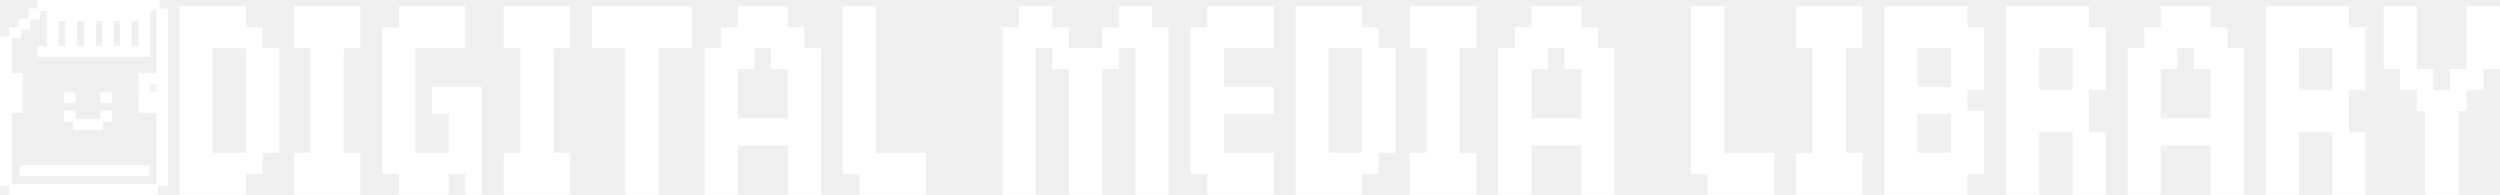
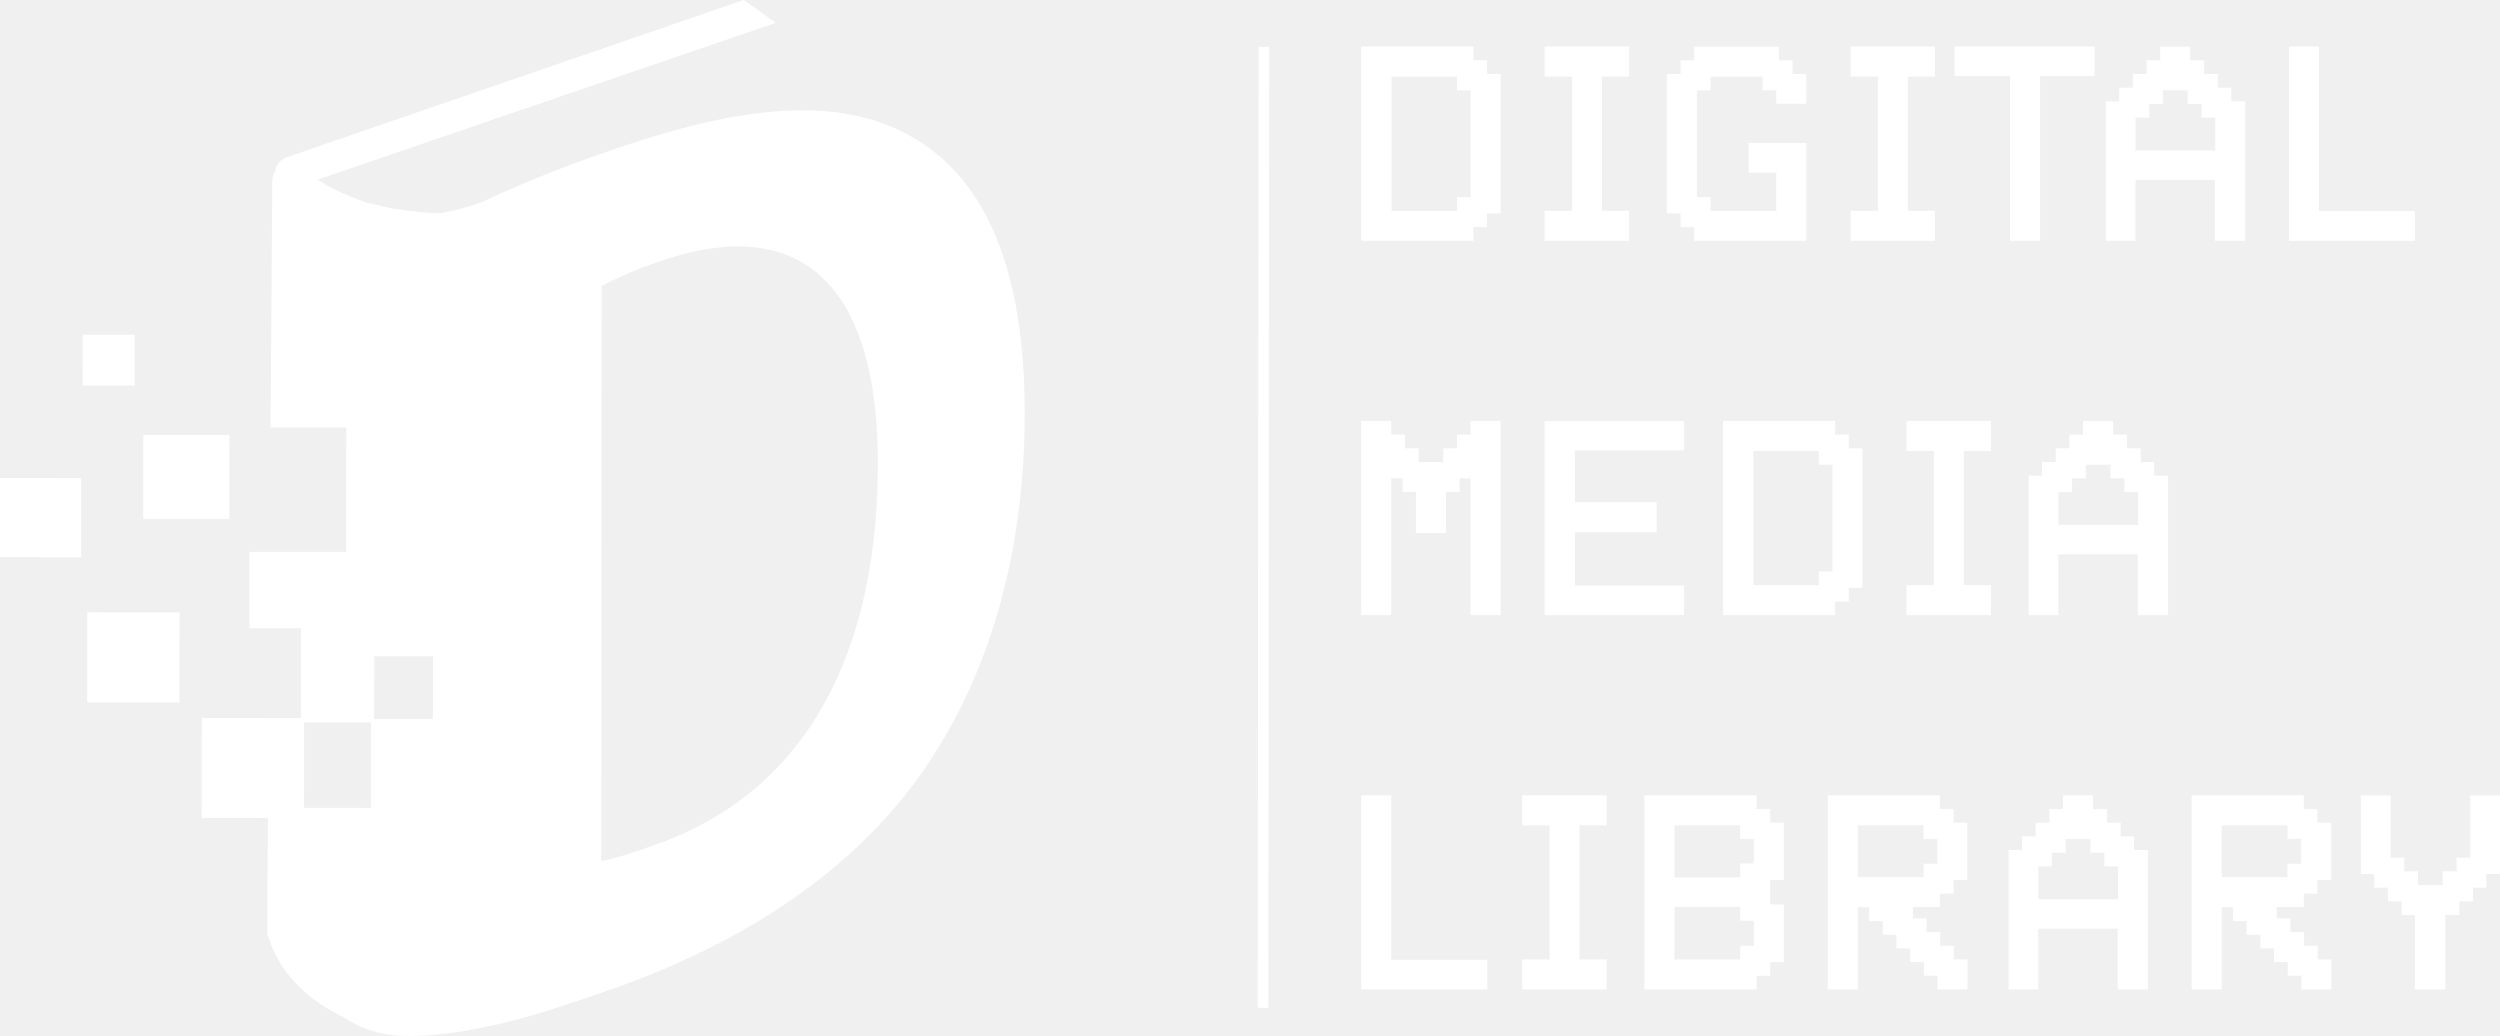
- <svg xmlns="http://www.w3.org/2000/svg" version="1.1" viewBox="0 0 3210.45 250.21">
+ <svg xmlns="http://www.w3.org/2000/svg" id="Vektorebene" version="1.1" viewBox="0 0 943.61 391.03">
  <defs>
    <style>
      .st0, .st1 {
        fill: #fff;
+         stroke: #fff;
+         stroke-miterlimit: 10;
      }

      .st1 {
-         stroke: #fff;
+         stroke-width: 4px;
      }
    </style>
  </defs>
-   <g id="Ebene_1" data-guides="{&quot;vertical&quot;:[],&quot;horizontal&quot;:[]}">
-     <path id="tSvga5924c719d" class="st1" d="M24.5,24.5h12.9v-13.05h11.1V.5h156v11h11v227h-13v11H12.5v-11H.5V47.5h12v-12h12v-11ZM201.5,236.5v-92h-23v-24.93h-.1v-25.05h23v13h-9.1v10.98h9.19V13.5h-9v59H48.5v-13h11.95V26.5h.05v-13h-9.19v11h-12.9v13.05h-12v11h-11.9v45.95h13.95v50h-13.95v92h187ZM98.5,59.5h10V26.5h-10v33ZM122.5,59.5h9V26.5h-9v33ZM145.5,59.5h9V26.5h-9v33ZM168.5,59.5h10V26.5h-10v33ZM74.45,59.5h10.05V26.5h-10.05v33ZM25.5,212.5h166v13H25.5v-13ZM82.5,118.5h13.9v13.05h-13.9v-13.05ZM129.5,118.5h13.9v13.05h-13.9v-13.05ZM129.5,142.5h13.9v13.05h-11.9v10.95h-37v-10.95h-12v-13.05h13.9v11h33.1v-11Z" />
-   </g>
-   <g id="Ebene_2">
-     <g>
-       <path class="st0" d="M337.14,61.87h21.51v134.4h-21.51v27.12h-21.28v26.82h-85.34V7.93h85.34v27.12h21.28v26.82ZM315.86,61.87h-42.79v134.4h42.79V61.87Z" />
-       <path class="st0" d="M377.35,196.27h21.28V61.87h-21.28V7.93h85.34v53.94h-21.28v134.4h21.28v53.94h-85.34v-53.94Z" />
-       <path class="st0" d="M618.86,250.21h-21.28v-26.82h-21.28v26.82h-64.06v-26.82h-21.51V35.05h21.51V7.93h85.33v53.94h-64.06v134.4h42.78v-49.81h-21.51v-34.78h64.06v138.53Z" />
-       <path class="st0" d="M646.91,196.27h21.28V61.87h-21.28V7.93h85.34v53.94h-21.28v134.4h21.28v53.94h-85.34v-53.94Z" />
-       <path class="st0" d="M802.85,61.87h-42.55V7.93h128.12v53.94h-42.78v188.34h-42.79V61.87Z" />
-       <path class="st0" d="M1032.91,61.87h21.28v188.34h-42.55v-63.37h-64.06v63.37h-42.79V61.87h21.51v-26.82h21.28V7.93h64.06v27.12h21.28v26.82ZM1011.63,88.69h-21.51v-26.82h-21.28v26.82h-21.28v63.37h64.06v-63.37Z" />
-       <path class="st0" d="M1125.02,196.27h64.06v53.94h-85.57v-26.82h-21.28V7.93h42.79v188.34Z" />
-       <path class="st0" d="M1479.45,35.05h21.28v215.16h-42.78V61.87h-21.28v26.82h-21.28v161.52h-42.78V88.69h-21.28v-26.82h-21.28v188.34h-42.79V35.05h21.28V7.93h42.79v27.12h21.28v26.82h42.78v-26.82h21.28V7.93h42.78v27.12Z" />
-       <path class="st0" d="M1550.29,7.93h85.33v53.94h-64.06v49.81h64.06v34.78h-64.06v49.81h64.06v53.94h-85.33v-26.82h-21.51V35.05h21.51V7.93Z" />
-       <path class="st0" d="M1770.29,61.87h21.51v134.4h-21.51v27.12h-21.28v26.82h-85.34V7.93h85.34v27.12h21.28v26.82ZM1749.01,61.87h-42.79v134.4h42.79V61.87Z" />
-       <path class="st0" d="M1810.5,196.27h21.28V61.87h-21.28V7.93h85.34v53.94h-21.28v134.4h21.28v53.94h-85.34v-53.94Z" />
-       <path class="st0" d="M2052,61.87h21.28v188.34h-42.55v-63.37h-64.06v63.37h-42.79V61.87h21.51v-26.82h21.28V7.93h64.06v27.12h21.28v26.82ZM2030.73,88.69h-21.51v-26.82h-21.28v26.82h-21.28v63.37h64.06v-63.37Z" />
-       <path class="st0" d="M2214.25,196.27h64.06v53.94h-85.57v-26.82h-21.28V7.93h42.79v188.34Z" />
-       <path class="st0" d="M2306.37,196.27h21.28V61.87h-21.28V7.93h85.34v53.94h-21.28v134.4h21.28v53.94h-85.34v-53.94Z" />
-       <path class="st0" d="M2526.6,35.05h21.28v80.76h-21.28v26.82h21.28v80.76h-21.28v26.82h-106.84V7.93h106.84v27.12ZM2505.32,61.87h-42.78v49.81h42.78v-49.81ZM2505.32,146.46h-42.78v49.81h42.78v-49.81Z" />
-       <path class="st0" d="M2682.77,35.05h21.28v80.76h-21.28v53.64h21.28v80.76h-42.55v-80.76h-42.78v80.76h-42.79V7.93h106.84v27.12ZM2661.5,61.87h-42.78v53.94h42.78v-53.94Z" />
-       <path class="st0" d="M2860.22,61.87h21.28v188.34h-42.55v-63.37h-64.06v63.37h-42.79V61.87h21.51v-26.82h21.28V7.93h64.06v27.12h21.28v26.82ZM2838.95,88.69h-21.51v-26.82h-21.28v26.82h-21.28v63.37h64.06v-63.37Z" />
-       <path class="st0" d="M3016.39,35.05h21.28v80.76h-21.28v53.64h21.28v80.76h-42.55v-80.76h-42.78v80.76h-42.79V7.93h106.84v27.12ZM2995.12,61.87h-42.78v53.94h42.78v-53.94Z" />
-       <path class="st0" d="M3167.66,7.93h42.78v80.76h-21.51v27.12h-21.28v26.82h-10.75v107.58h-42.55v-107.58h-10.75v-26.82h-21.28v-27.12h-21.28V7.93h42.55v80.76h21.28v27.12h21.51v-27.12h21.28V7.93Z" />
-     </g>
+   <path class="st0" d="M178.91,385.7h0Z" />
+   <path class="st0" d="M178.58,385.71h.03s.02,0,.03,0h-.08s0,0,.02,0Z" />
+   <path class="st0" d="M178.5,385.71c-.08,0-.15,0-.24,0,.09,0,.16,0,.24,0Z" />
+   <path class="st0" d="M170.46,381.07s.04,0,.06.02c-.03,0-.04,0-.06-.02Z" />
+   <path class="st0" d="M170.6,381.11c.12.03.25.05.37.09.05,0,.1.03.16.03-.17-.04-.35-.08-.53-.12Z" />
+   <path class="st0" d="M171.13,381.23s.07.02.1.03c-.03,0-.07-.02-.1-.03Z" />
+   <path class="st0" d="M164.59,106.93v.09s0-.06,0-.09Z" />
+   <path class="st0" d="M161.5,81.17c.14.04.26.1.39.15-.14-.05-.26-.1-.39-.15Z" />
+   <path class="st0" d="M167.55,384.72h-.09s.06,0,.09,0Z" />
+   <path class="st0" d="M140.5,305.44v-33.24s-26.22-.02-26.22-.02l-.03,33.24,26.24.02ZM144.01,222.29v-.09s-.08.06-.12.09h.12ZM163.92,271.92v-6.36s.02-18.33.02-18.33h-6.32s-1.07,0-1.07,0h-15.79s-.02,24.67-.02,24.67h15.86s7.33.02,7.33.02ZM331.84,175.11c.05-55.79-19.64-82.57-53.22-82.6-8.04,0-16.87,1.52-26.42,4.55-11.31,3.58-19.71,7.46-25.58,10.53l-.19,217.96c5.5-.73,13.55-3.58,20.85-6.15,50.96-17.61,84.49-64.02,84.56-144.28ZM345.73,53.15c25.62,15.62,40.59,48.25,40.54,102.98-.06,64.96-20,109.76-40.75,138.06-24.82,33.88-63.14,60.06-111.82,77.64-7.44,2.69-14.49,5.07-21.09,7.17-2.37.82-4.75,1.61-7.14,2.35-6.68,2.08-13.45,3.88-20.27,5.37-7.21,1.58-14.51,2.79-21.87,3.43-2.7.24-5.42.38-8.14.38-.45,0-.9,0-1.36-.02-3.38-.06-6.94-.26-10.24-1.16-.67-.03-1.37-.19-2.09-.5-4.32-1.06-8.14-3.17-11.85-5.52-11.86-5.64-22.31-14.73-26.94-27.26-.43-1.13-.91-2.36-1.31-3.64v-10.44c.08-11.25.16-22.5.23-33.75l-25.01-.02v-.41s-.03,0-.03,0v-2.43s.04,0,.04,0l.03-33.88,37.41.03.02-24.95h.02s0-9.44,0-9.44v-.49s-.11,0-.11,0l-19.33-.02v-27.84s7.65,0,7.65,0l23,.02h5.42c.14-.11.27-.23.41-.34l.04-47.61-28.55-.02c.02-2.43.04-4.86.05-7.28.12-17.19.23-34.38.35-51.55.07-10.08.17-20.17.21-30.25v-.2c0-.88.01-1.76.02-2.64,0-.12,0-.24.02-.37,0-.11-.02-.23-.02-.34,0-1.2.4-2.34,1.09-3.29.07-.87.33-1.73.79-2.5.78-1.29,1.95-2.13,3.34-2.61,15.56-5.36,31.21-10.75,46.94-16.16,17.42-5.99,34.94-12.02,52.56-18.09,17.58-6.05,35.26-12.14,53.05-18.26,6.51-2.24,13.05-4.5,19.59-6.75.26.19.52.38.78.56,3.43,2.44,6.87,4.89,10.31,7.34-12.4,4.23-24.73,8.47-37.01,12.67-17.85,6.11-35.6,12.18-53.24,18.22-17.6,6.03-35.09,12.01-52.48,17.97-10.06,3.44-20.08,6.87-30.06,10.29,2.75,2.24,6.03,3.82,9.28,5.32,4.58,2.02,9.16,4.12,14.2,4.96,3.16.85,6.39,1.68,9.71,1.82,1.24.41,2.6.38,3.91.49.43.06.84.11,1.26.18.33.09.67.15,1.03.18h.04s.03,0,.04,0c.09,0,.19,0,.28.02.48,0,.95,0,1.43,0,.44.13.91.21,1.39.23,1.07.06,2.12.05,3.19.12.11,0,.22.02.33.03.07.03.14.08.2.11,5.53-.75,10.98-2.27,16.28-4.06,18.51-8.77,40.75-17.4,64.15-24.64,46.34-14.31,77.42-13.17,100.07.79Z" />
+   <path class="st0" d="M67.26,231.66l-.03,33.01-33.81-.03.03-33.01,33.81.03Z" />
+   <path class="st0" d="M86.08,164.69l-.03,30.74-31.5-.03.03-30.74,31.5.03Z" />
+   <path class="st0" d="M30.13,180.94l-.02,28.9-29.6-.03.02-28.9,29.6.03Z" />
+   <path class="st0" d="M50.34,126.85l-.02,18.16-18.61-.02.02-18.16,18.61.02Z" />
+   <line class="st1" x1="476.72" y1="380.38" x2="477.03" y2="17.73" />
+   <g>
+     <path class="st0" d="M514.28,90.39V18.1h41.31v5.16h5.16v5.16h5.16v51.64h-5.16v5.16h-5.16v5.16h-41.31ZM550.43,74.9h5.16v-41.31h-5.16v-5.16h-25.71v51.64h25.71v-5.17Z" />
+     <path class="st0" d="M593.83,80.06V28.42h-10.33v-10.33h30.87v10.33h-10.22v51.64h10.22v10.33h-30.87v-10.33h10.33Z" />
+     <path class="st0" d="M639.97,85.23h-5.16v-5.16h-5.16V28.43h5.16v-5.16h5.16v-5.16h30.98v5.16h5.16v5.16h5.16v10.22h-10.33v-5.05h-5.16v-5.16h-20.65v5.16h-5.16v41.31h5.16v5.16h25.82v-15.39h-10.44v-10.22h20.76v35.93h-41.31v-5.16h.01Z" />
+     <path class="st0" d="M709.3,80.06V28.42h-10.33v-10.33h30.87v10.33h-10.22v51.64h10.22v10.33h-30.87v-10.33h10.33Z" />
+     <path class="st0" d="M759.18,90.39V28.21h-20.98v-10.11h51.86v10.11h-20.54v62.18h-10.34Z" />
+     <path class="st0" d="M795.33,90.39v-51.64h5.05v-5.16h5.16v-5.16h5.16v-5.16h5.16v-5.16h10.33v5.16h5.27v5.16h5.16v5.16h5.05v5.16h5.27v51.64h-10.44v-22.96h-30.98v22.96h-10.19ZM805.54,57.32h31.09v-13.4h-5.16v-5.16h-5.27v-5.16h-10.33v5.16h-5.16v5.16h-5.16v13.4h0Z" />
+     <path class="st0" d="M911.02,80.17v10.22h-46.58V18.1h10.33v62.07h36.25Z" />
+     <path class="st0" d="M514.28,231.68v-72.29h10.33v5.16h5.16v5.16h5.16v5.16h10.33v-5.16h5.16v-5.16h5.16v-5.16h10.33v72.29h-10.33v-51.64h-5.16v5.16h-5.16v15.49h-10.33v-15.49h-5.05v-5.16h-5.27v51.64h-10.33Z" />
+     <path class="st0" d="M635.14,221.47v10.22h-51.64v-72.29h51.64v10.11h-41.2v20.54h30.87v10.33h-30.87v21.09h41.2Z" />
+     <path class="st0" d="M650.85,231.68v-72.29h41.31v5.16h5.16v5.16h5.16v51.64h-5.16v5.16h-5.16v5.16h-41.31ZM686.99,216.19h5.16v-41.31h-5.16v-5.16h-25.71v51.64h25.71v-5.17Z" />
+     <path class="st0" d="M730.39,221.36v-51.64h-10.33v-10.33h30.87v10.33h-10.22v51.64h10.22v10.33h-30.87v-10.33h10.33Z" />
+     <path class="st0" d="M766.21,231.68v-51.64h5.05v-5.16h5.16v-5.16h5.16v-5.16h5.16v-5.16h10.34v5.16h5.27v5.16h5.16v5.16h5.05v5.16h5.27v51.64h-10.44v-22.96h-30.98v22.96h-10.2ZM776.43,198.62h31.09v-13.4h-5.16v-5.16h-5.28v-5.16h-10.33v5.16h-5.16v5.16h-5.16v13.4Z" />
+     <path class="st0" d="M560.87,362.76v10.22h-46.59v-72.29h10.33v62.07h36.26Z" />
+     <path class="st0" d="M585.37,362.65v-51.64h-10.33v-10.33h30.87v10.33h-10.22v51.64h10.22v10.33h-30.87v-10.33h10.33Z" />
+     <path class="st0" d="M621.18,372.98v-72.29h41.31v5.16h5.16v5.16h5.16v20.65h-5.16v10.22h5.16v20.76h-5.16v5.16h-5.16v5.16h-41.31v.02ZM631.51,331.67h25.82v-5.27h5.16v-10.22h-5.16v-5.16h-25.82v20.65ZM631.51,362.65h25.82v-5.16h5.16v-10.44h-5.16v-5.27h-25.82v20.87Z" />
+     <path class="st0" d="M690.4,372.98v-72.29h41.31v5.16h5.16v5.16h5.16v20.65h-5.16v5.16h-5.16v5.05h-10.22v5.27h5.16v5.16h5.16v5.16h5.16v5.16h5.16v10.33h-10.33v-5.16h-5.16v-5.16h-5.16v-5.16h-5.16v-5.16h-5.16v-5.16h-5.16v-5.27h-5.27v31.09h-10.33ZM700.73,331.56h25.82v-5.05h5.16v-10.33h-5.16v-5.16h-25.82v20.54Z" />
+     <path class="st0" d="M758.63,372.98v-51.64h5.05v-5.16h5.16v-5.16h5.16v-5.16h5.16v-5.16h10.33v5.16h5.27v5.16h5.16v5.16h5.05v5.16h5.27v51.64h-10.44v-22.96h-30.98v22.96h-10.19ZM768.85,339.91h31.09v-13.4h-5.16v-5.16h-5.27v-5.16h-10.33v5.16h-5.16v5.16h-5.16v13.4h-.01Z" />
+     <path class="st0" d="M827.74,372.98v-72.29h41.31v5.16h5.16v5.16h5.16v20.65h-5.16v5.16h-5.16v5.05h-10.22v5.27h5.16v5.16h5.16v5.16h5.16v5.16h5.16v10.33h-10.33v-5.16h-5.16v-5.16h-5.16v-5.16h-5.16v-5.16h-5.16v-5.16h-5.16v-5.27h-5.27v31.09h-10.33ZM838.06,331.56h25.82v-5.05h5.16v-10.33h-5.16v-5.16h-25.82v20.54Z" />
+     <path class="st0" d="M912.01,372.98v-28.12h-5.05v-5.16h-5.16v-5.16h-5.16v-5.16h-5.05v-28.67h10.22v23.51h5.16v5.16h5.16v5.16h10.33v-5.16h5.27v-5.16h5.16v-23.51h10.22v28.67h-5.16v5.16h-5.05v5.16h-5.16v5.16h-5.27v28.12h-10.46Z" />
  </g>
</svg>
